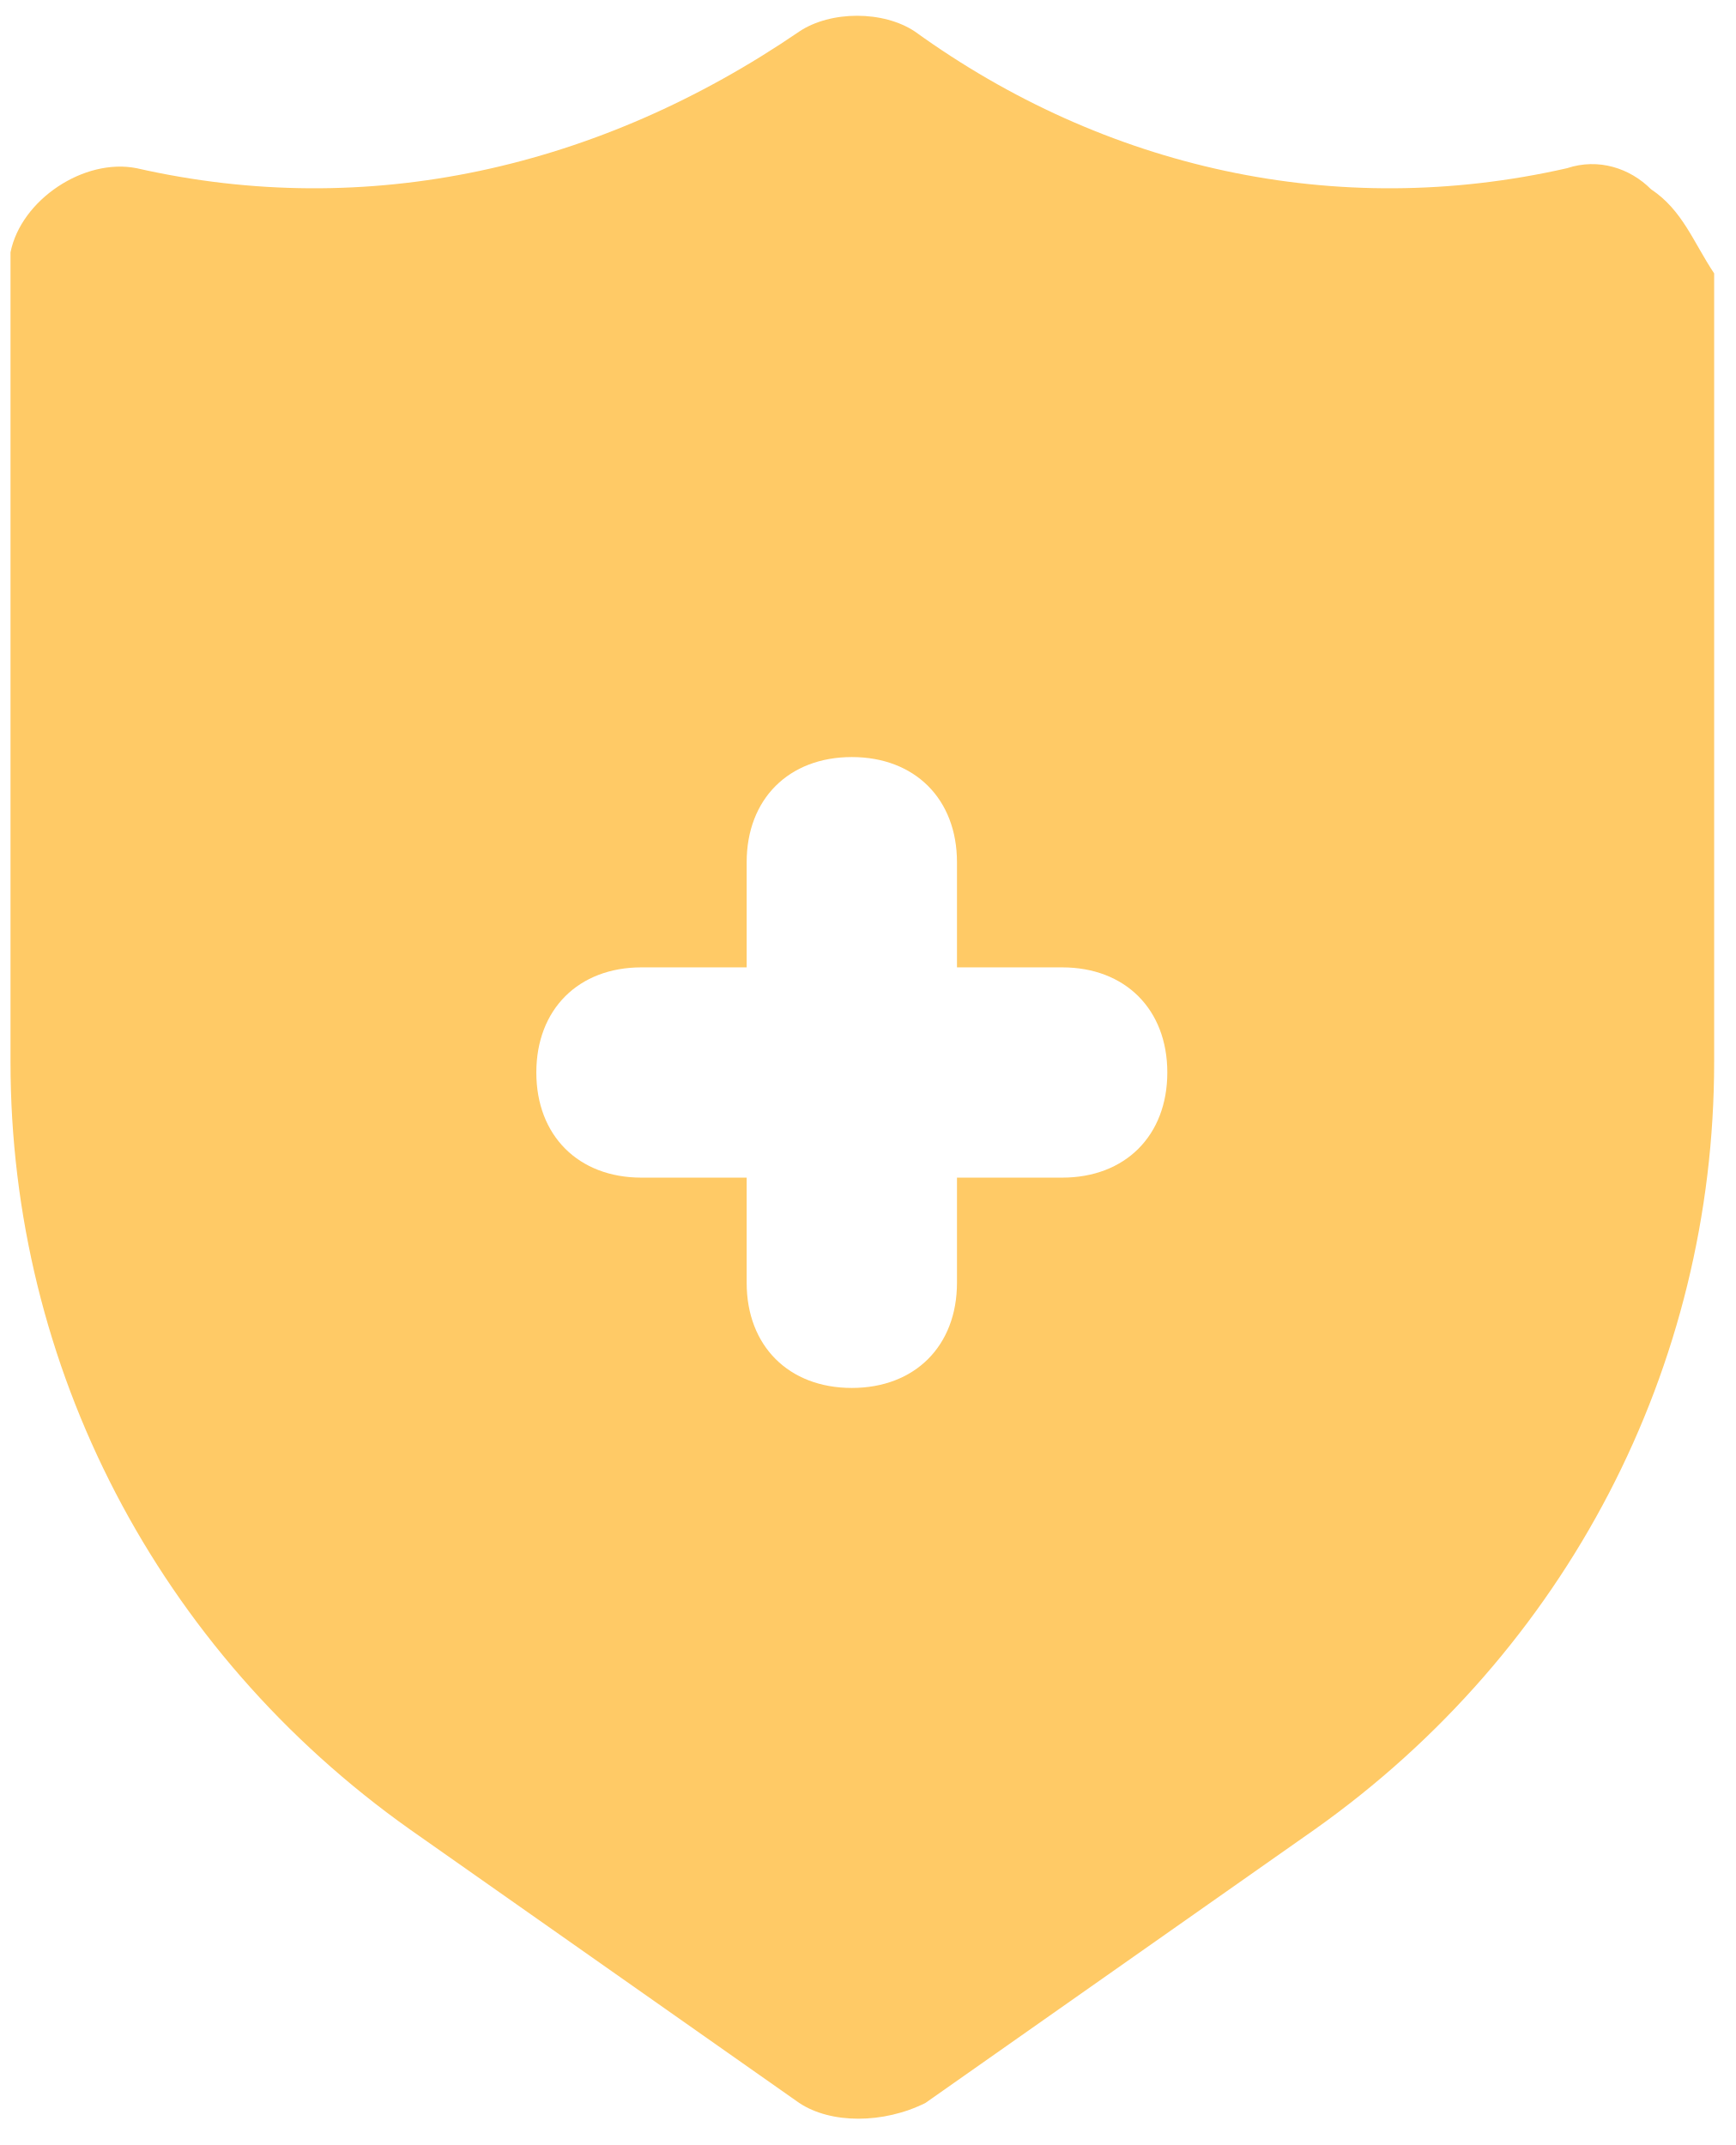
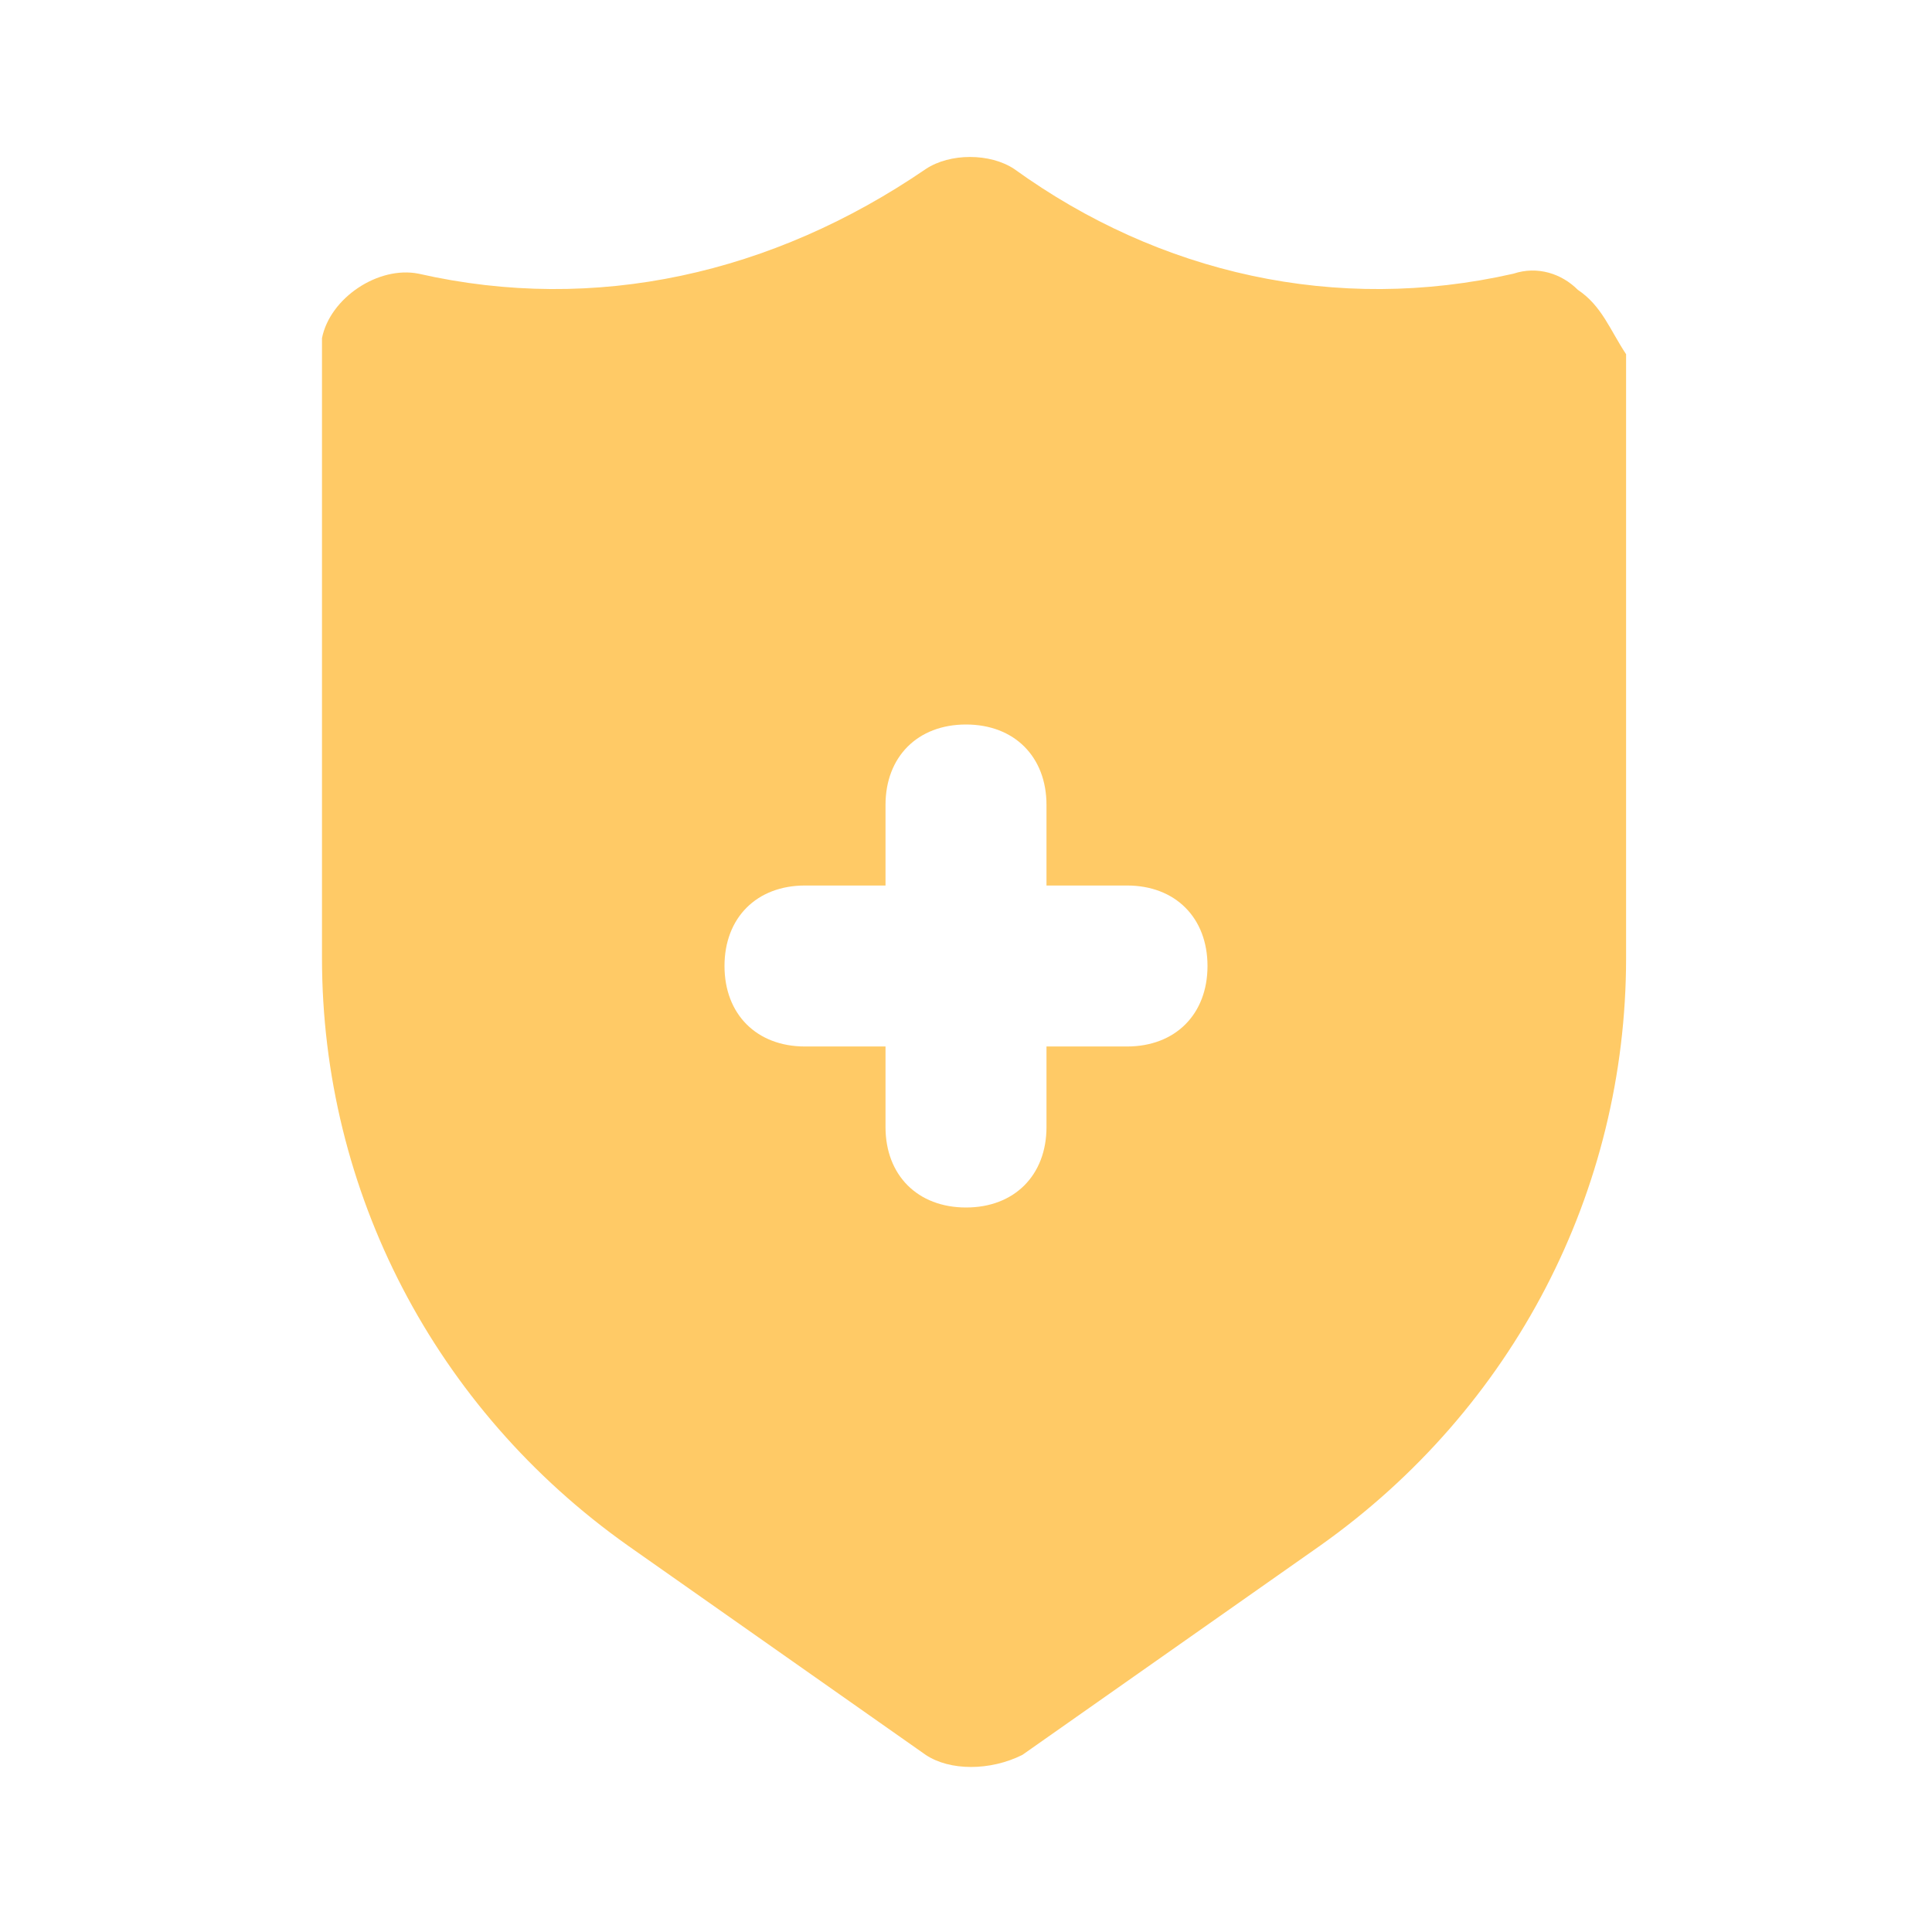
- <svg xmlns="http://www.w3.org/2000/svg" width="55" height="68" viewBox="0 0 55 68" fill="none">
-   <path d="M52.333 6C51.667 5.333 50.667 5 49.667 5.333C42.333 7 35 5.333 29 1C28 0.333 26.333 0.333 25.333 1C19 5.333 11.667 7 4.333 5.333C2.667 5 0.667 6.333 0.333 8C0.333 8.333 0.333 8.333 0.333 8.667V33.667C0.333 43.333 5 52.333 13 58L25.333 66.667C26.333 67.333 28 67.333 29.333 66.667L41.667 58C49.667 52.333 54.333 43.333 54.333 33.667V8.667C53.667 7.667 53.333 6.667 52.333 6ZM33.667 37.333H30.333V40.667C30.333 42.667 29 44 27 44C25 44 23.667 42.667 23.667 40.667V37.333H20.333C18.333 37.333 17 36 17 34C17 32 18.333 30.667 20.333 30.667H23.667V27.333C23.667 25.333 25 24 27 24C29 24 30.333 25.333 30.333 27.333V30.667H33.667C35.667 30.667 37 32 37 34C37 36 35.667 37.333 33.667 37.333Z" fill="#FFA700" fill-opacity="0.6" />
+ <svg xmlns="http://www.w3.org/2000/svg" width="80" height="80" viewBox="0 0 80 80" fill="none">
+   <path d="M65.333 12C64.667 11.333 63.667 11 62.667 11.333C55.333 13 48 11.333 42 7C41 6.333 39.333 6.333 38.333 7C32 11.333 24.667 13 17.333 11.333C15.667 11 13.667 12.333 13.333 14C13.333 14.333 13.333 14.333 13.333 14.667V39.667C13.333 49.333 18 58.333 26 64L38.333 72.667C39.333 73.333 41 73.333 42.333 72.667L54.667 64C62.667 58.333 67.333 49.333 67.333 39.667V14.667C66.667 13.667 66.333 12.667 65.333 12ZM46.667 43.333H43.333V46.667C43.333 48.667 42 50 40 50C38 50 36.667 48.667 36.667 46.667V43.333H33.333C31.333 43.333 30 42 30 40C30 38 31.333 36.667 33.333 36.667H36.667V33.333C36.667 31.333 38 30 40 30C42 30 43.333 31.333 43.333 33.333V36.667H46.667C48.667 36.667 50 38 50 40C50 42 48.667 43.333 46.667 43.333Z" fill="#FFA700" fill-opacity="0.6" />
</svg>
